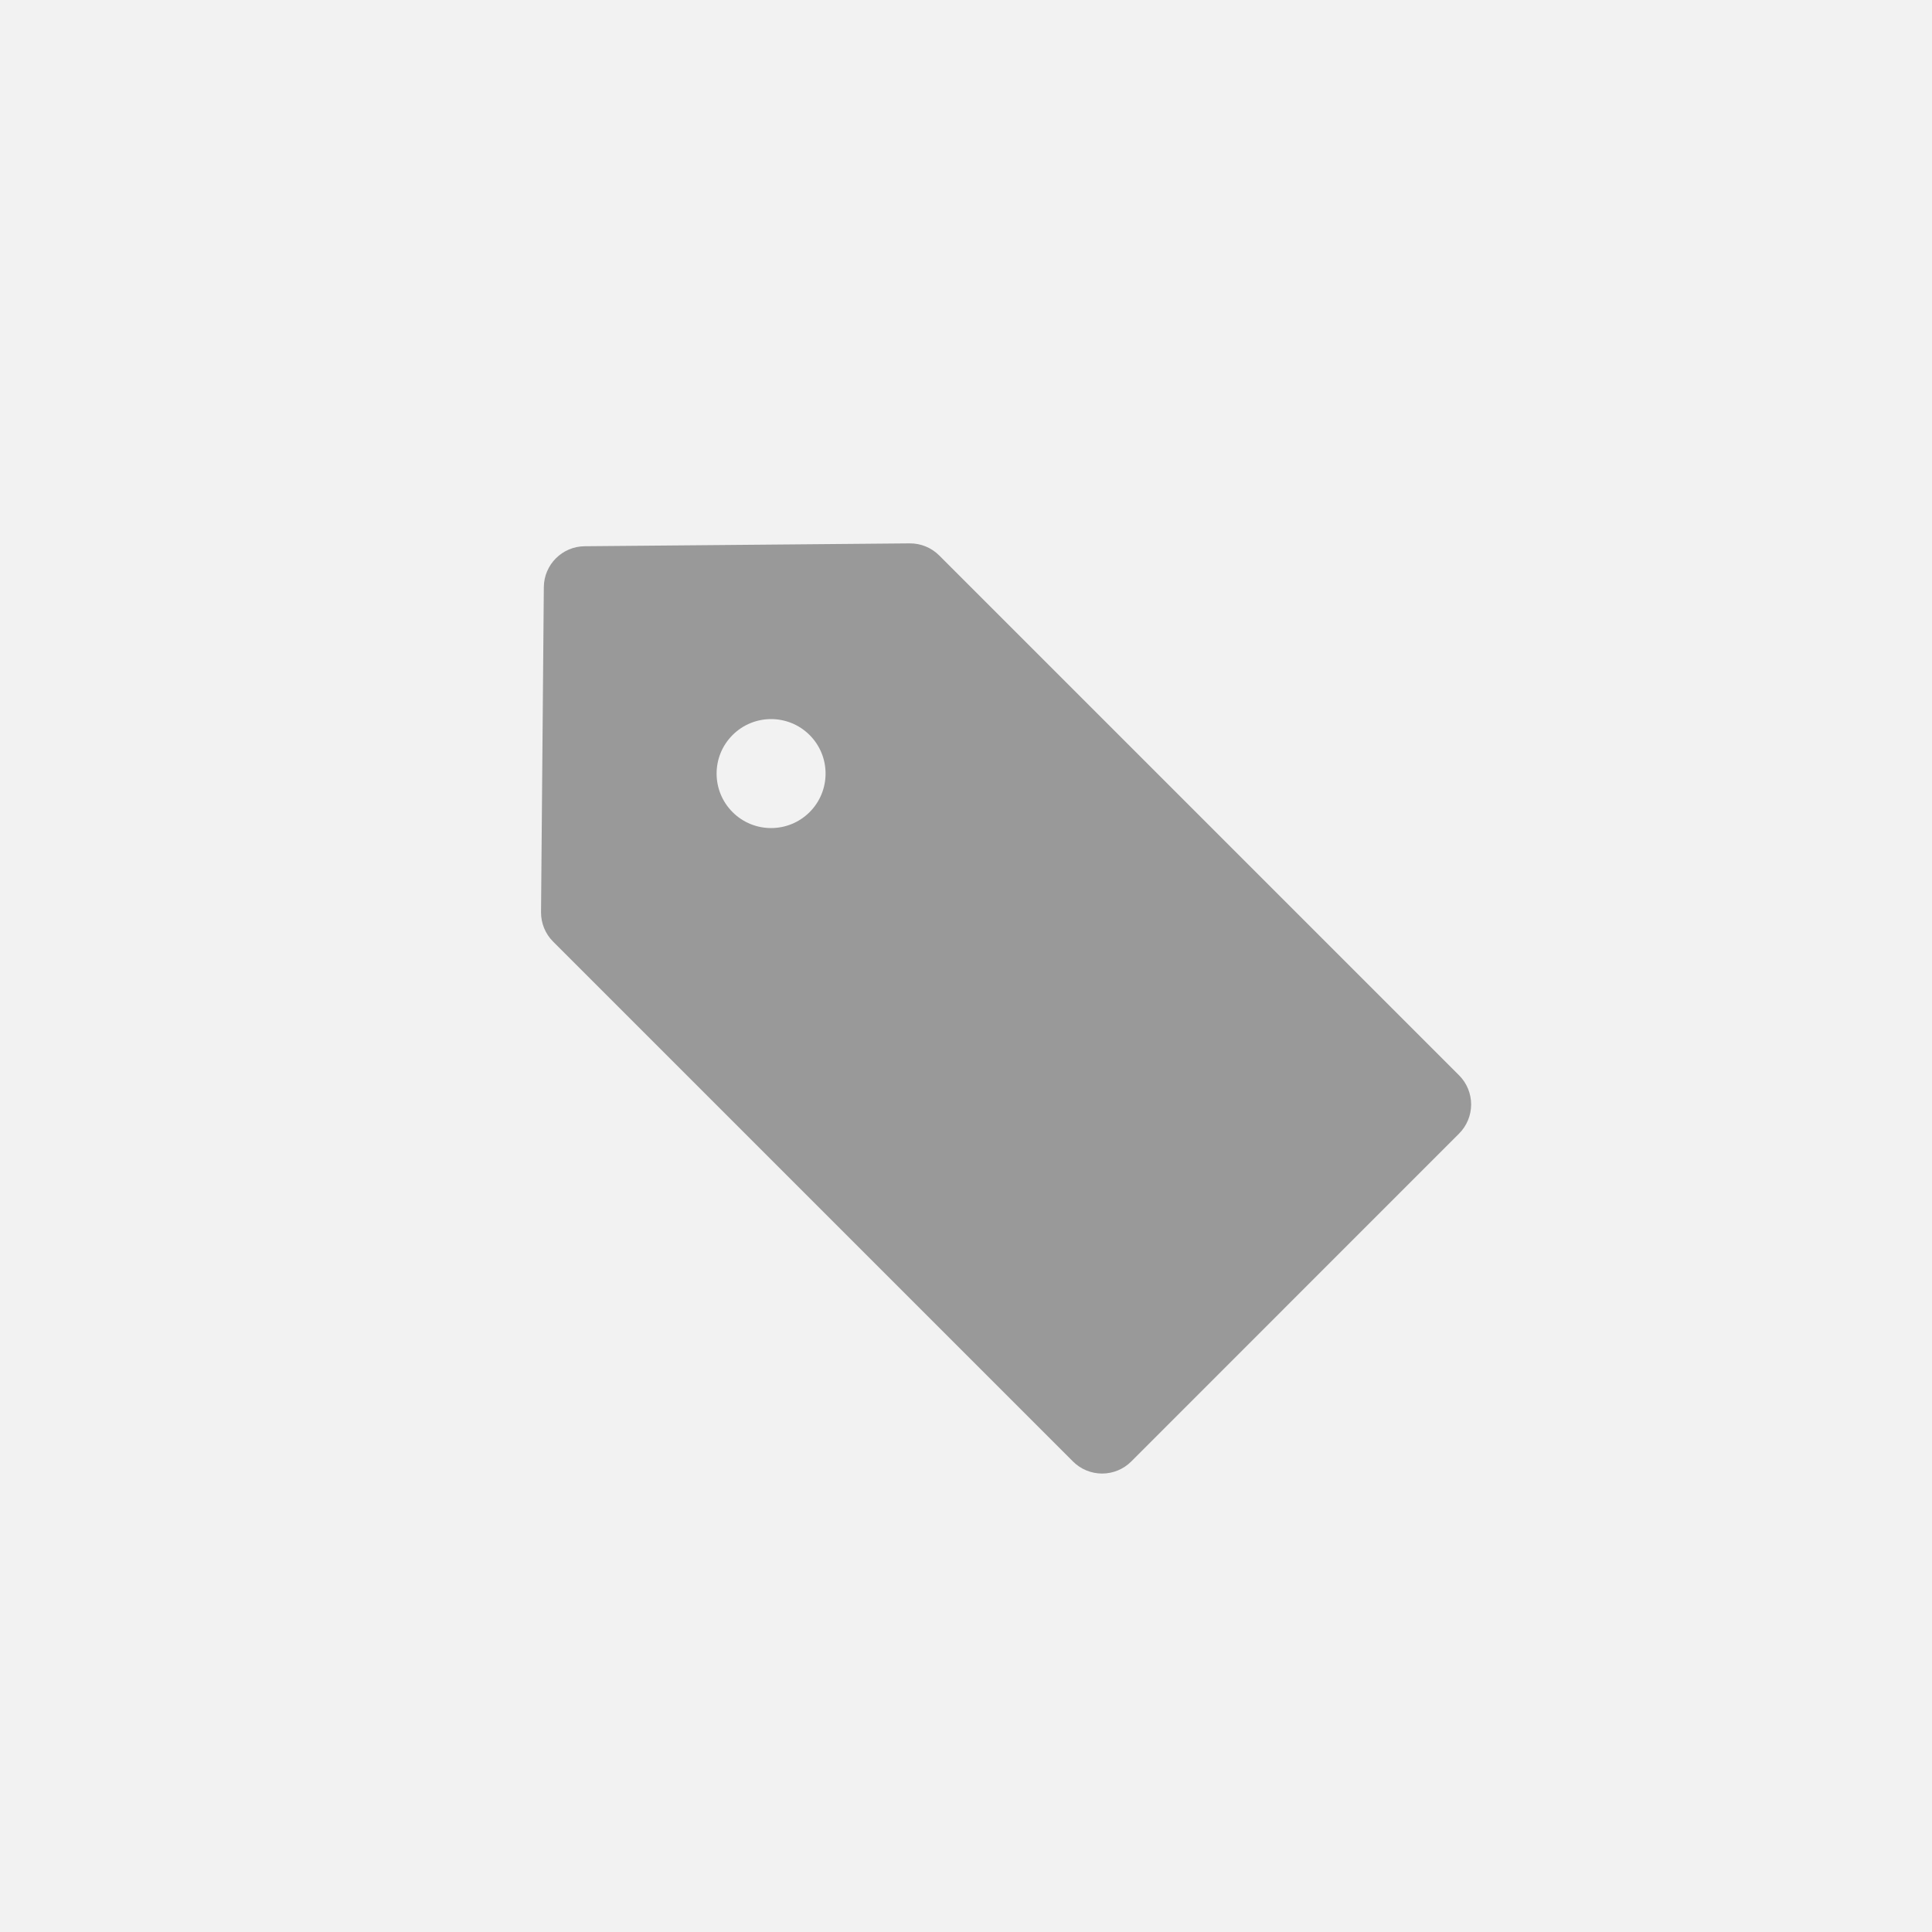
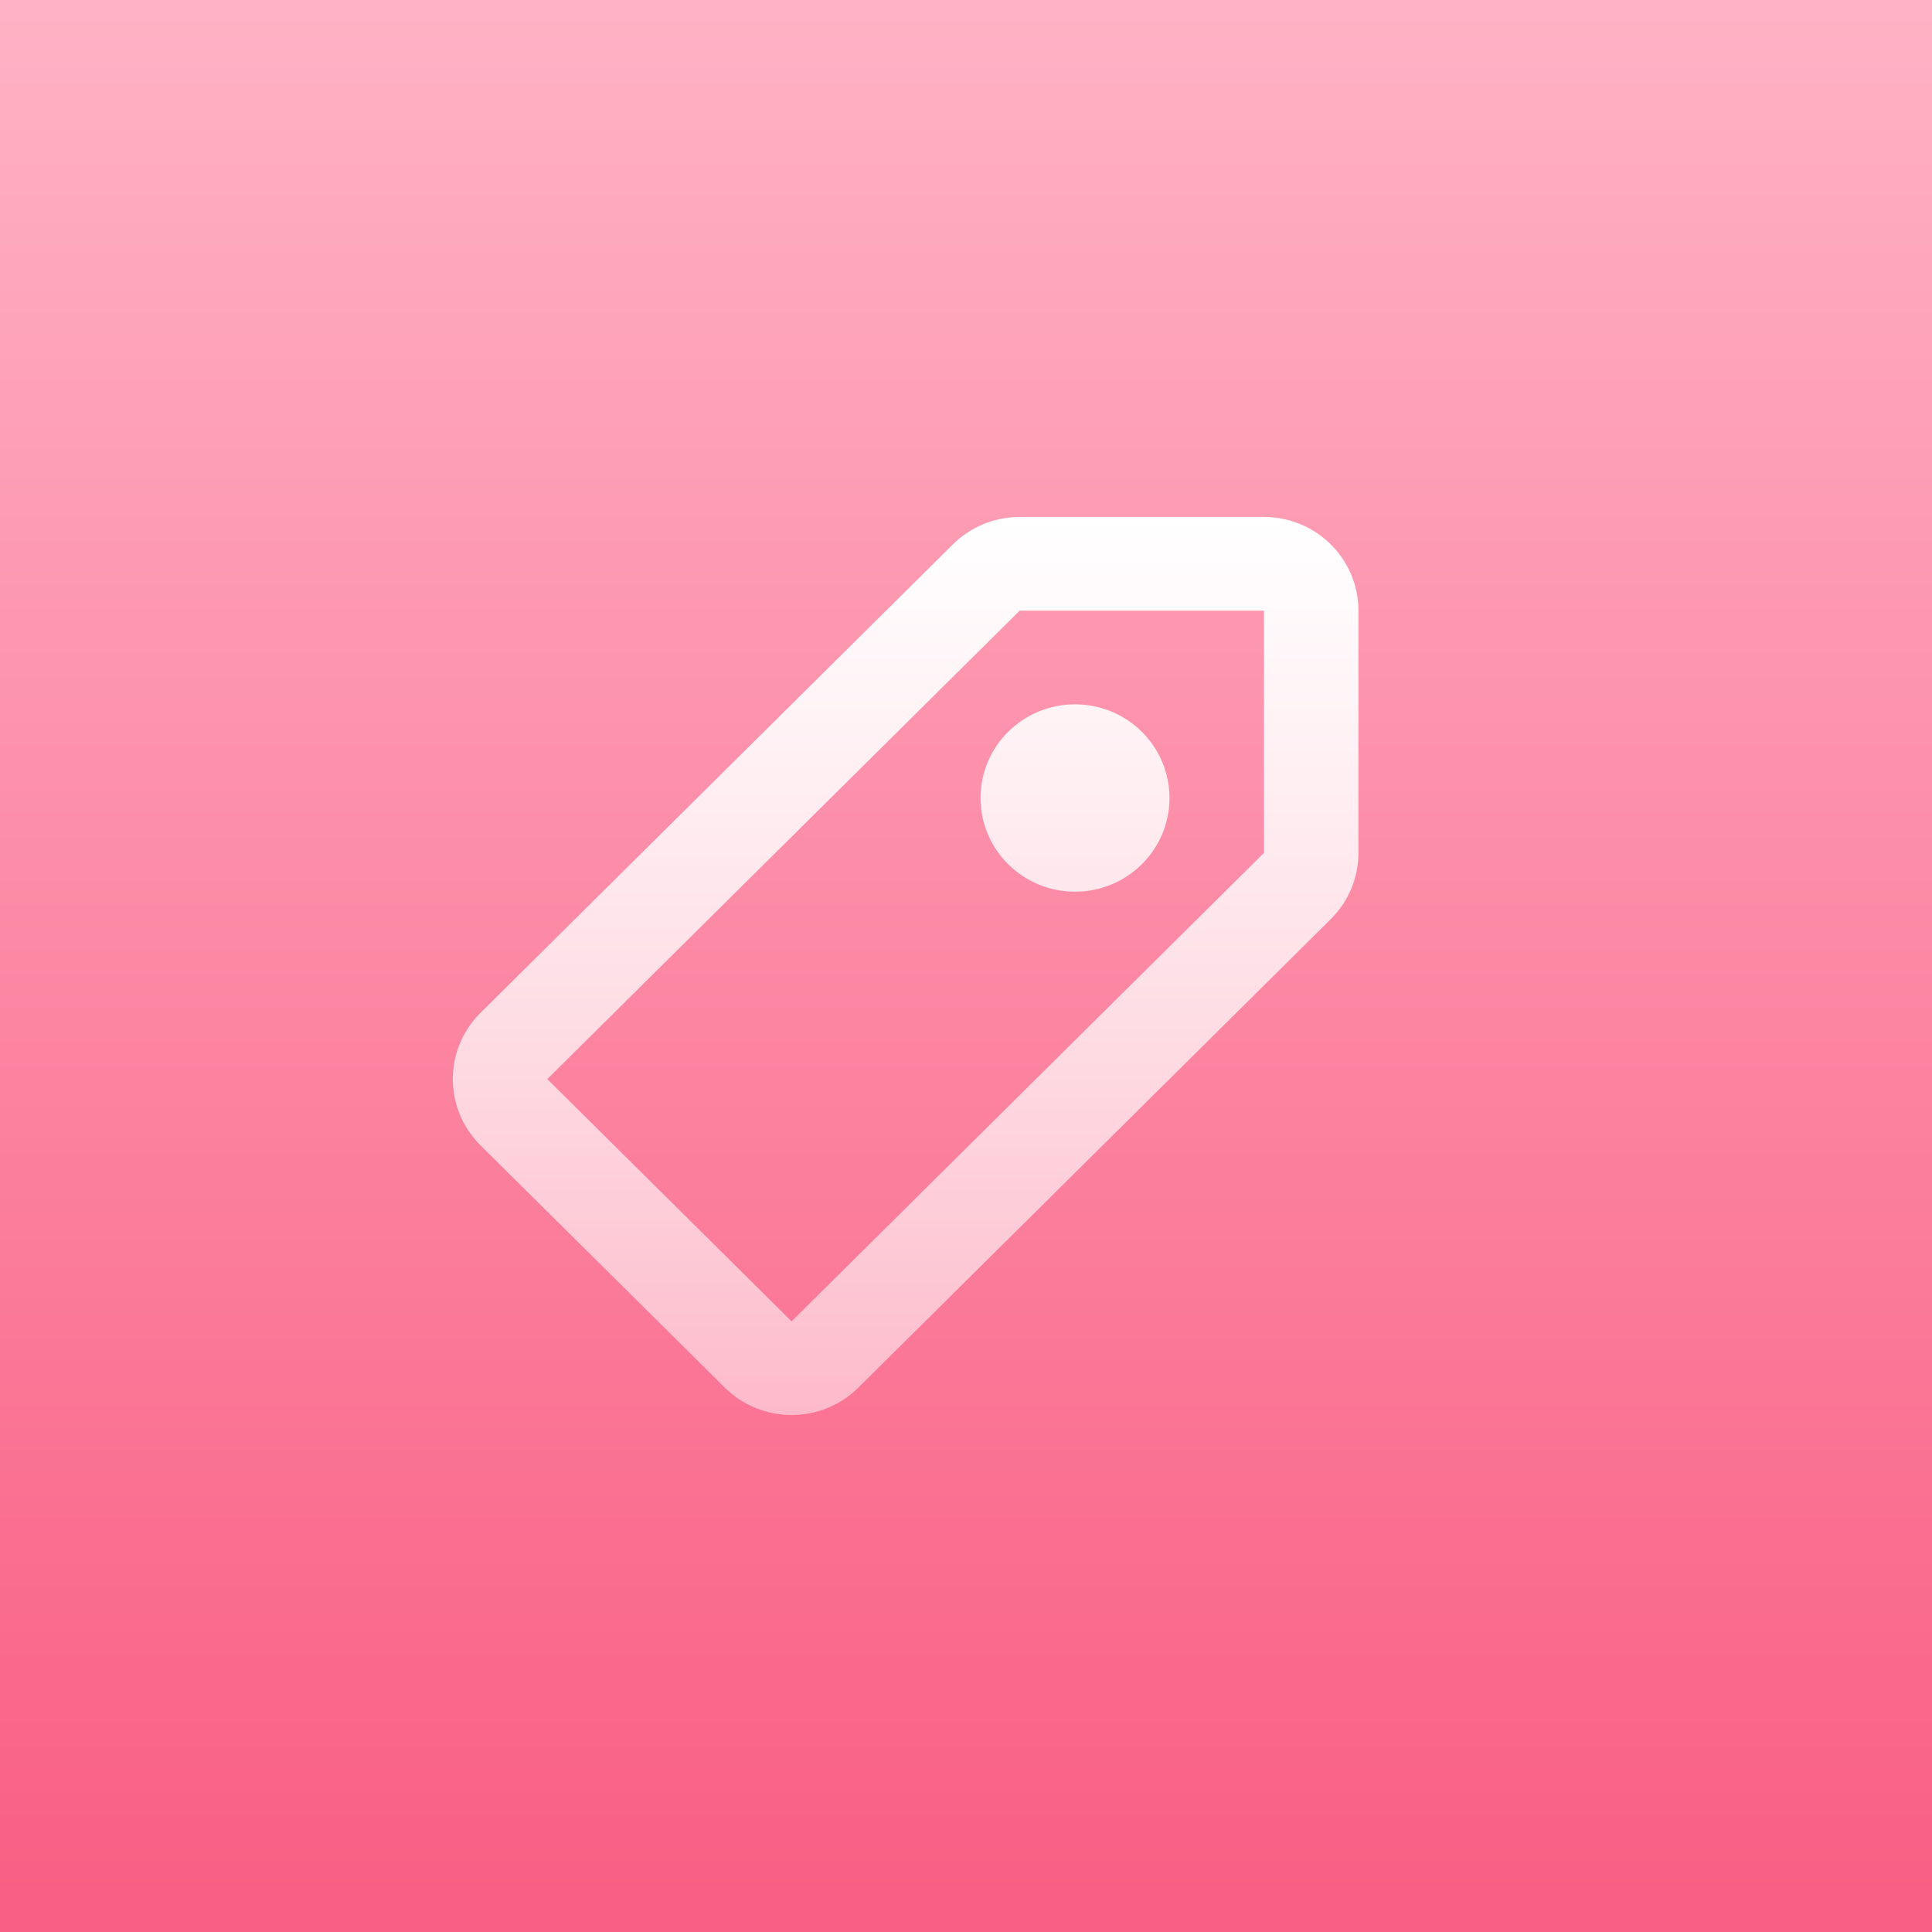
- <svg xmlns="http://www.w3.org/2000/svg" id="Layer_1" data-name="Layer 1" viewBox="0 0 256 256">
+ <svg xmlns="http://www.w3.org/2000/svg" xmlns:xlink="http://www.w3.org/1999/xlink" width="256px" height="256px" viewBox="0 0 256 256" version="1.1">
  <defs>
-     <style>.cls-1{fill:#f2f2f2;}.cls-2{fill:#999;}</style>
+     <linearGradient x1="50%" y1="0.689%" x2="50%" y2="97.648%" id="linearGradient-1">
+       <stop stop-color="#FFB2C5" offset="0%" />
+       <stop stop-color="#F95F84" offset="100%" />
+     </linearGradient>
+     <linearGradient x1="50%" y1="0%" x2="50%" y2="100%" id="linearGradient-2">
+       <stop stop-color="#FFFFFF" offset="0%" />
+       <stop stop-color="#FFFFFF" stop-opacity="0.5" offset="100%" />
+     </linearGradient>
+     <path d="M75.111,0.5 L107.481,0.5 C114.395,0.5 120,6.058 120,12.914 L120,45.015 C120,48.307 118.681,51.465 116.333,53.793 L53.741,115.864 C48.852,120.712 40.926,120.712 36.037,115.864 L3.667,83.763 C-1.222,78.915 -1.222,71.055 3.667,66.207 L66.259,4.136 C68.607,1.808 71.791,0.5 75.111,0.5 Z M75.111,12.914 L12.519,74.985 L44.889,107.086 L107.481,45.015 L107.481,12.914 L75.111,12.914 Z M82.444,50.157 C75.531,50.157 69.926,44.599 69.926,37.743 C69.926,30.886 75.531,25.328 82.444,25.328 C89.358,25.328 94.963,30.886 94.963,37.743 C94.963,44.599 89.358,50.157 82.444,50.157 Z" id="path-3" />
  </defs>
-   <rect class="cls-1" width="256" height="256" />
-   <path class="cls-2" d="M71.69,120.87L72.06,77.8a5.46,5.46,0,0,1,5.42-5.42L120.54,72a5.46,5.46,0,0,1,3.91,1.6l68.88,68.88a5.46,5.46,0,0,1,0,7.73L149.9,193.65a5.46,5.46,0,0,1-7.73,0L73.29,124.77A5.46,5.46,0,0,1,71.69,120.87Z" />
-   <circle class="cls-1" cx="102.17" cy="102.5" r="7.22" transform="translate(-42.55 102.27) rotate(-45)" />
+   <g id="New-Icons" stroke="none" stroke-width="1" fill="none" fill-rule="evenodd">
+     <g id="Git-tag">
+       <g id="git-tag-stepicon">
+         <rect id="Rectangle-path" fill="url(#linearGradient-1)" fill-rule="nonzero" x="0" y="0" width="256" height="256" />
+         <g id="icons-/-branch-/-tag" transform="translate(60, 68)">
+           <mask id="mask-4" fill="white">
+             <use xlink:href="#path-3" />
+           </mask>
+           <use fill="url(#linearGradient-2)" xlink:href="#path-3" />
+         </g>
+       </g>
+     </g>
+   </g>
</svg>
